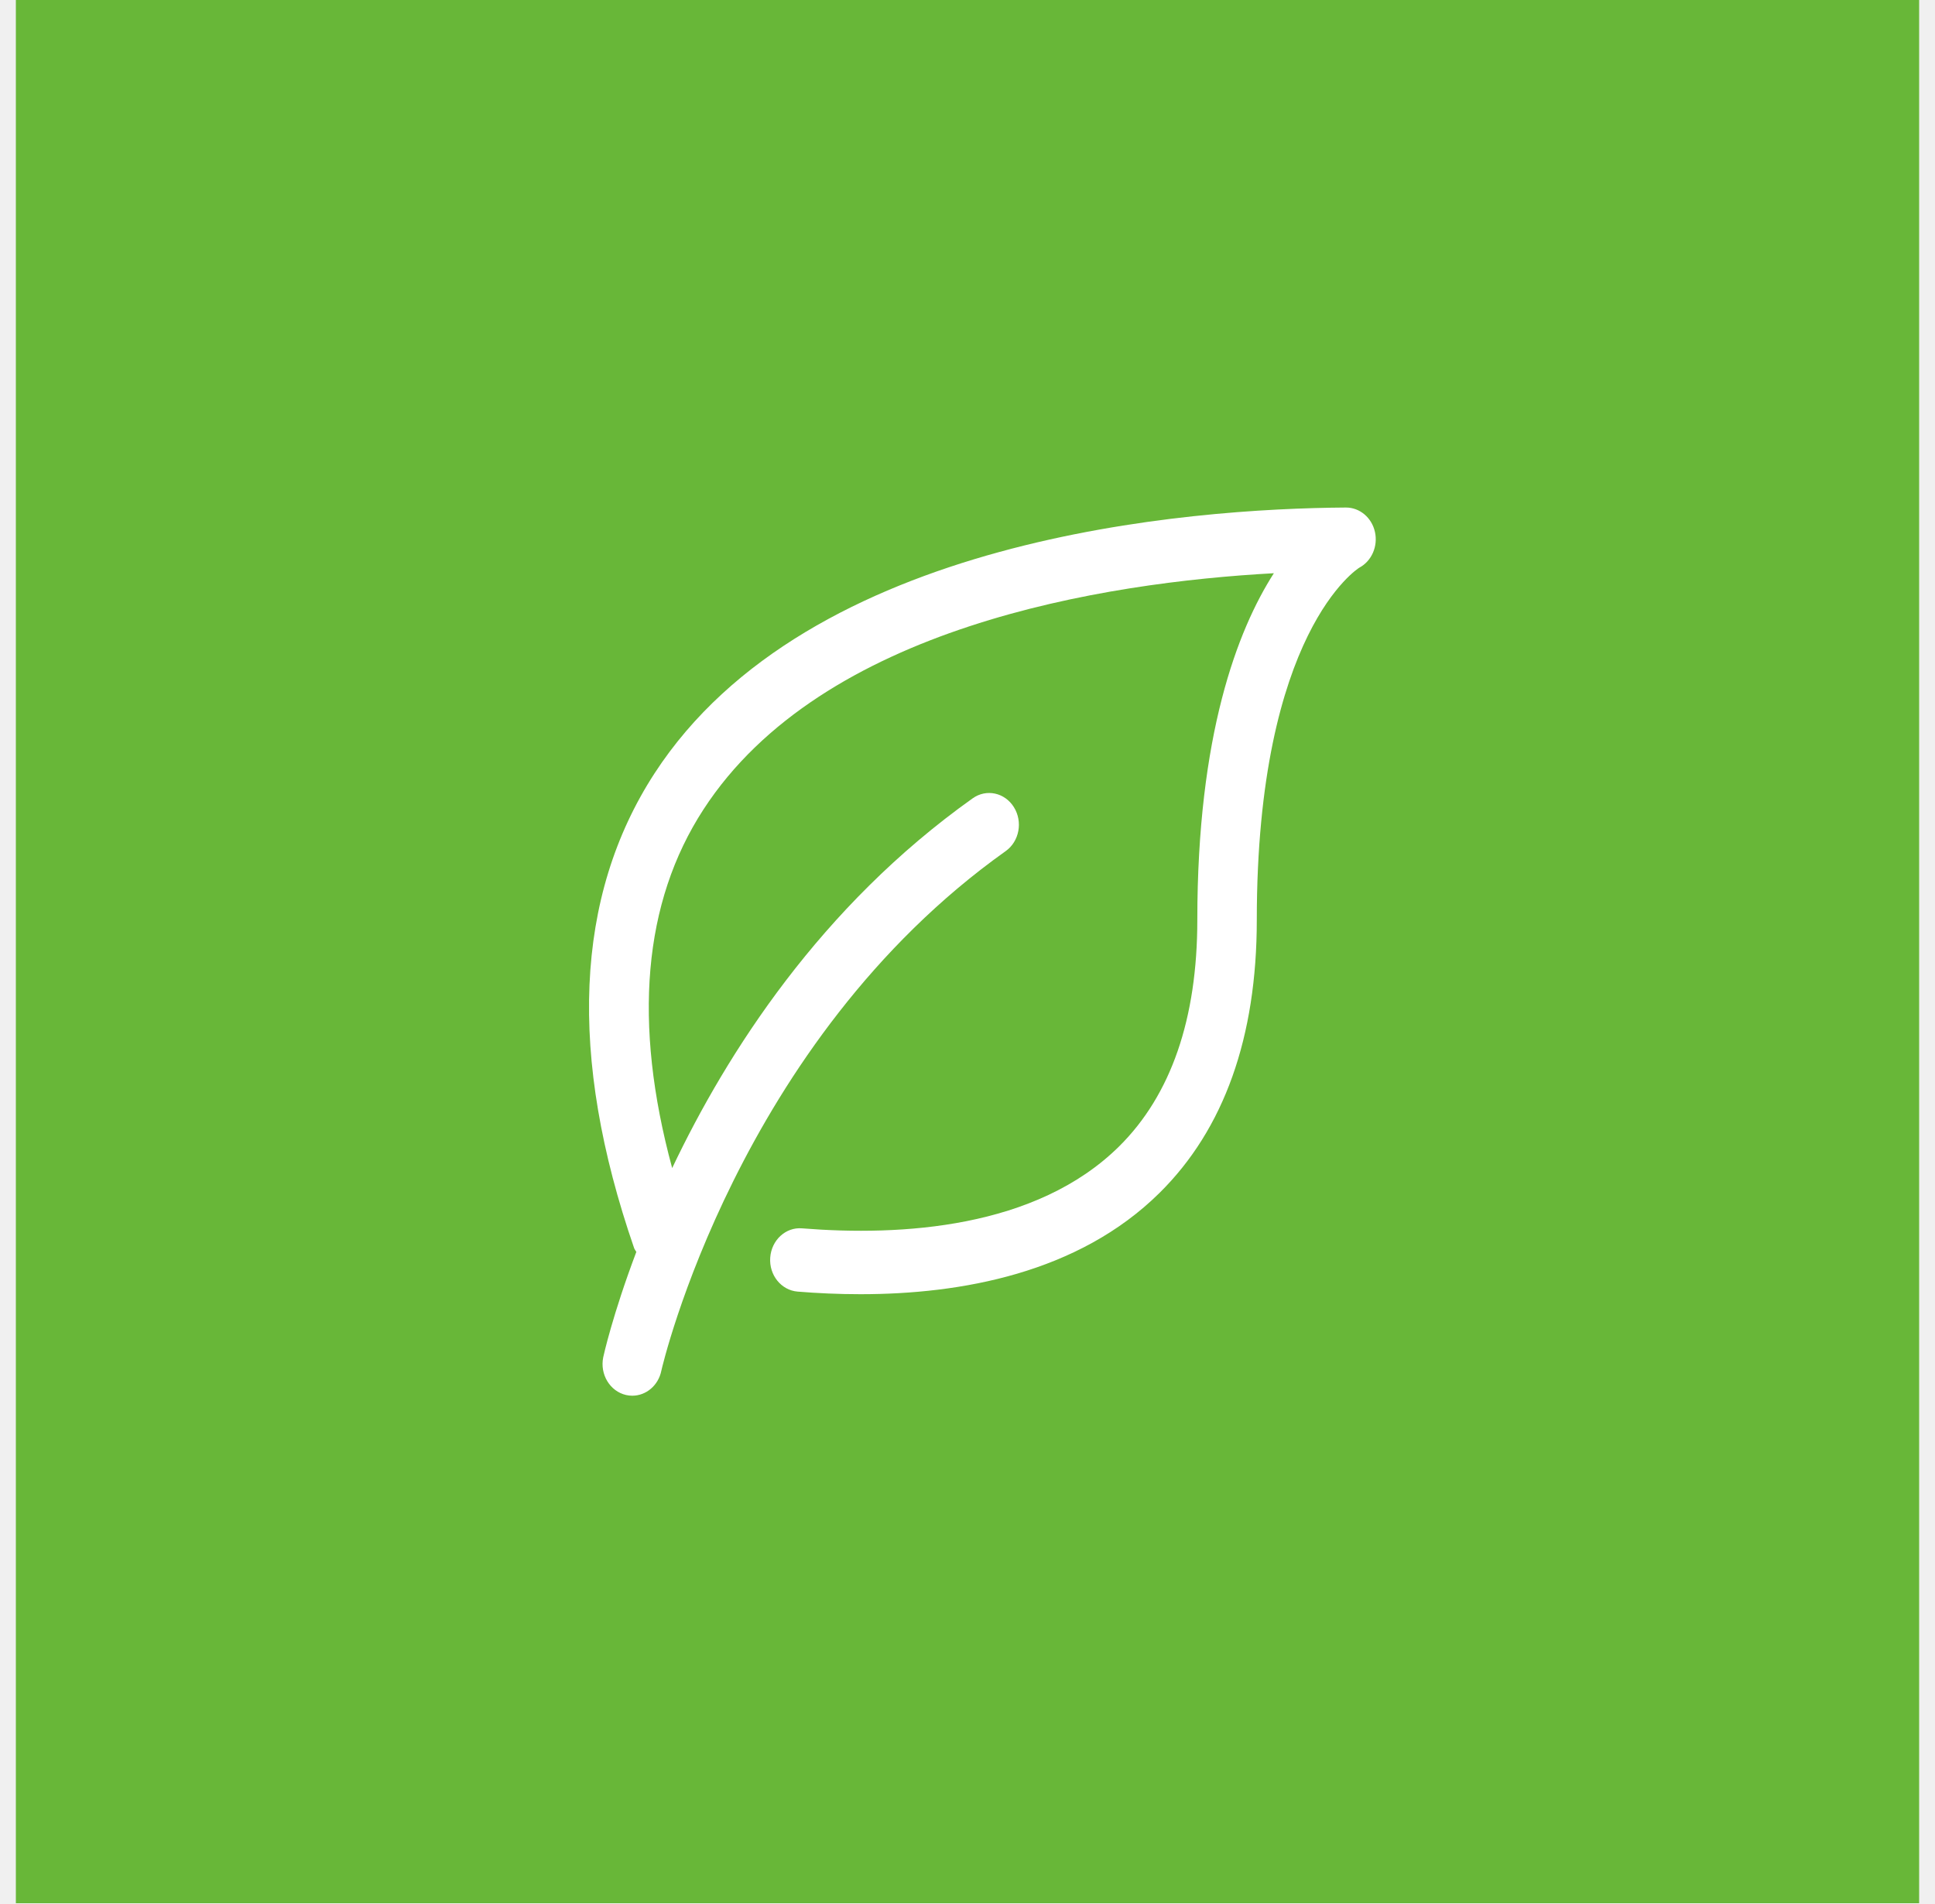
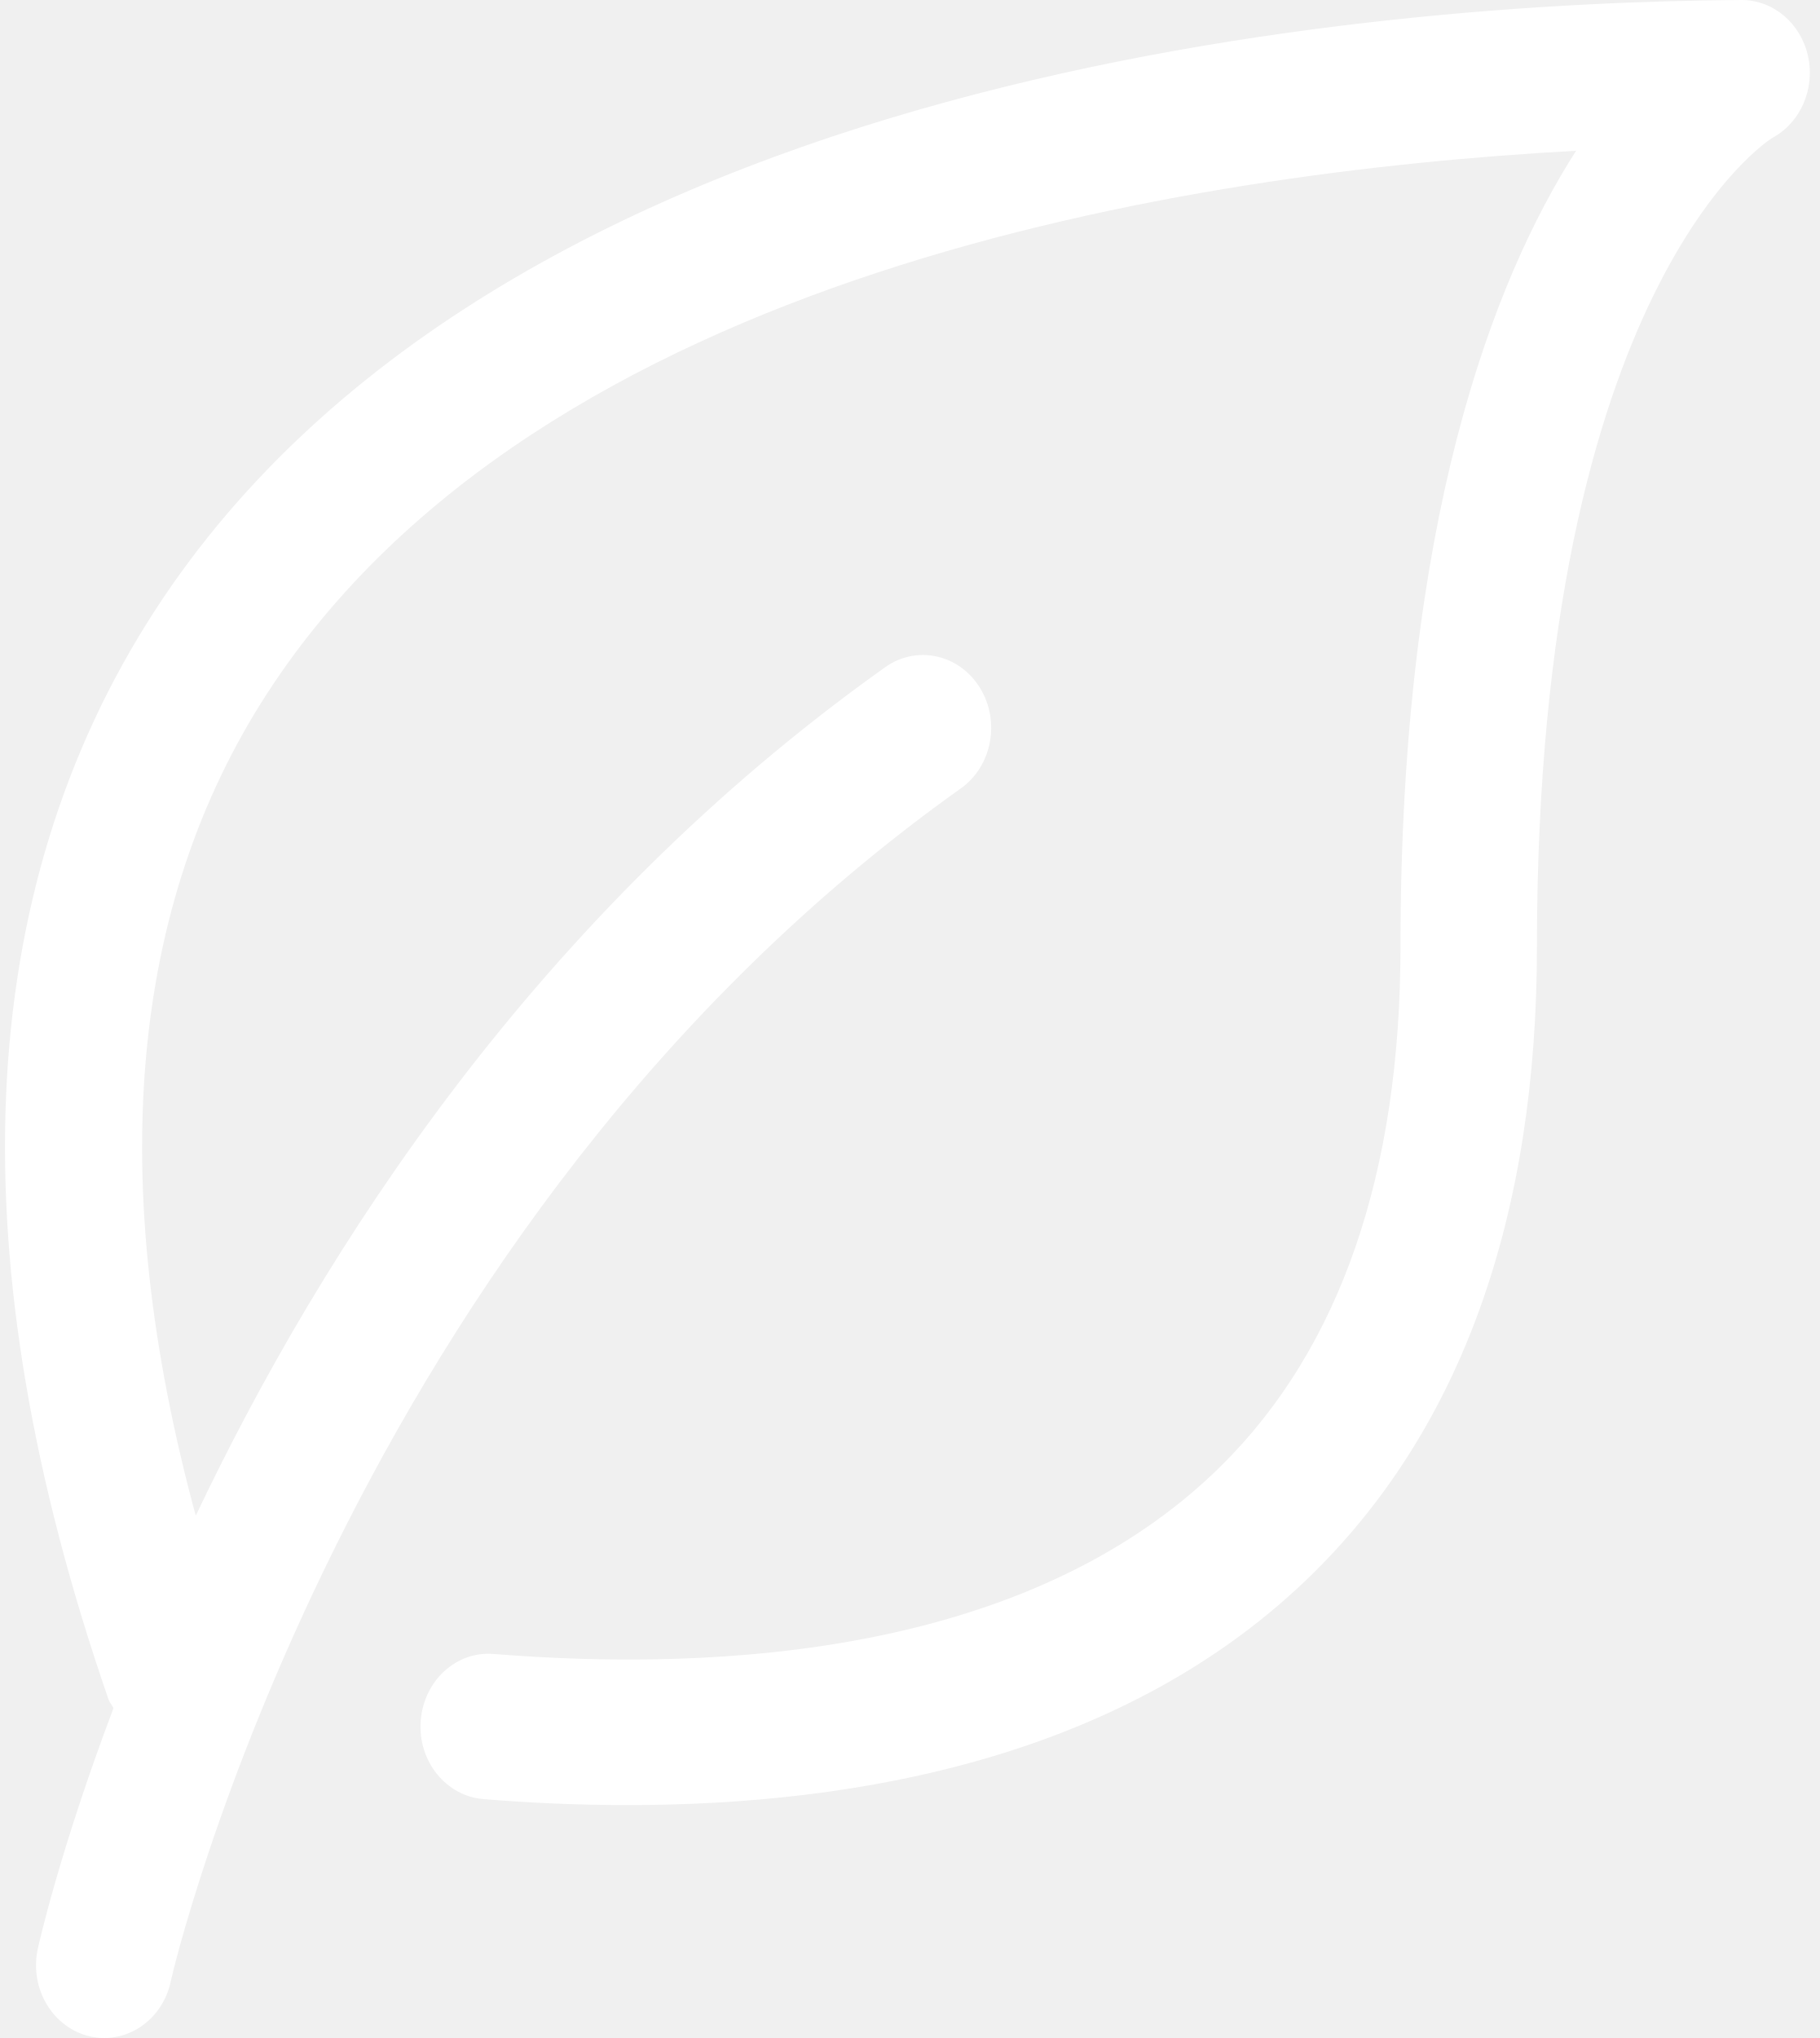
- <svg xmlns="http://www.w3.org/2000/svg" width="61" height="60" viewBox="0 0 61 60" fill="none">
-   <rect x="0.5" width="60" height="60" fill="#68B738" />
-   <g clip-path="url(#clip0_95_18)">
-     <path d="M43.344 16.767C43.243 16.317 42.865 16 42.432 16C42.431 16 42.429 16 42.427 16C37.489 16.033 25.482 16.916 20.634 24.38C18.116 28.258 17.899 33.293 19.99 39.345C20.006 39.392 20.038 39.424 20.06 39.467C19.313 41.44 19.023 42.753 19.016 42.79C18.907 43.33 19.23 43.862 19.737 43.978C19.802 43.993 19.868 44 19.933 44C20.366 44 20.755 43.679 20.849 43.21C20.869 43.108 23.258 32.837 31.703 26.832C32.134 26.526 32.25 25.905 31.962 25.445C31.675 24.985 31.093 24.86 30.662 25.168C25.873 28.573 22.924 33.176 21.19 36.824C19.948 32.246 20.274 28.447 22.176 25.519C25.919 19.755 34.798 18.365 40.158 18.071C39.005 19.872 37.745 23.174 37.745 29C37.745 32.12 36.915 34.522 35.28 36.14C32.659 38.731 28.401 38.974 25.287 38.724C24.769 38.679 24.32 39.095 24.281 39.646C24.241 40.196 24.628 40.676 25.144 40.718C25.767 40.769 26.433 40.8 27.125 40.8C30.296 40.8 33.994 40.137 36.554 37.606C38.589 35.595 39.62 32.7 39.62 29.001C39.62 19.902 42.836 17.905 42.852 17.896C43.242 17.687 43.446 17.219 43.344 16.767Z" fill="white" />
-   </g>
-   <defs>
-     <clipPath id="clip0_95_18">
-       <rect width="30" height="32" fill="white" transform="translate(15.5 14)" />
-     </clipPath>
-   </defs>
+ <svg xmlns="http://www.w3.org/2000/svg" width="25" height="28" viewBox="0 0 25 28" fill="none">
+   <path d="M24.844 0.767C24.743 0.317 24.365 0 23.933 0C23.931 0 23.929 0 23.927 0C18.989 0.033 6.982 0.916 2.134 8.38C-0.384 12.258 -0.601 17.293 1.49 23.345C1.506 23.392 1.538 23.424 1.56 23.467C0.813 25.44 0.523 26.753 0.516 26.79C0.407 27.33 0.73 27.862 1.237 27.978C1.302 27.993 1.368 28 1.433 28C1.866 28 2.255 27.679 2.349 27.21C2.369 27.108 4.758 16.837 13.203 10.832C13.634 10.526 13.75 9.905 13.463 9.445C13.175 8.985 12.593 8.86 12.162 9.168C7.373 12.573 4.424 17.176 2.69 20.824C1.448 16.246 1.774 12.447 3.676 9.519C7.419 3.755 16.298 2.365 21.658 2.071C20.505 3.872 19.245 7.174 19.245 13C19.245 16.12 18.415 18.522 16.78 20.14C14.159 22.731 9.901 22.974 6.787 22.724C6.269 22.679 5.82 23.095 5.781 23.646C5.741 24.196 6.128 24.676 6.644 24.718C7.267 24.769 7.933 24.8 8.625 24.8C11.796 24.8 15.494 24.137 18.054 21.606C20.089 19.595 21.12 16.7 21.12 13.001C21.12 3.902 24.336 1.905 24.352 1.896C24.742 1.687 24.946 1.219 24.844 0.767Z" fill="white" />
</svg>
